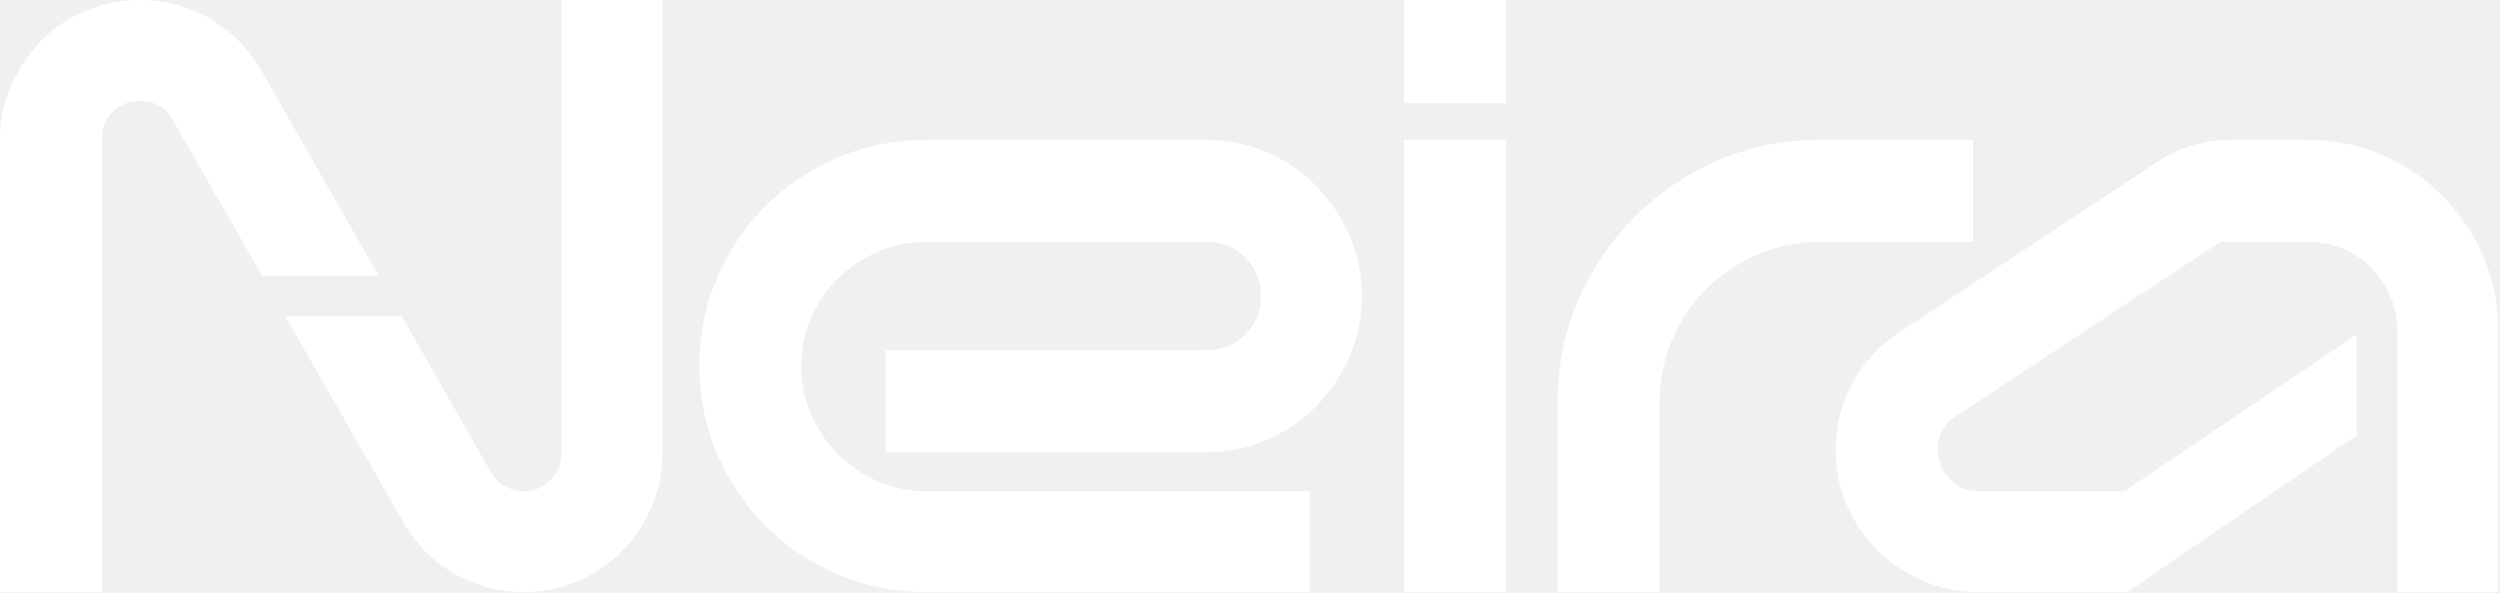
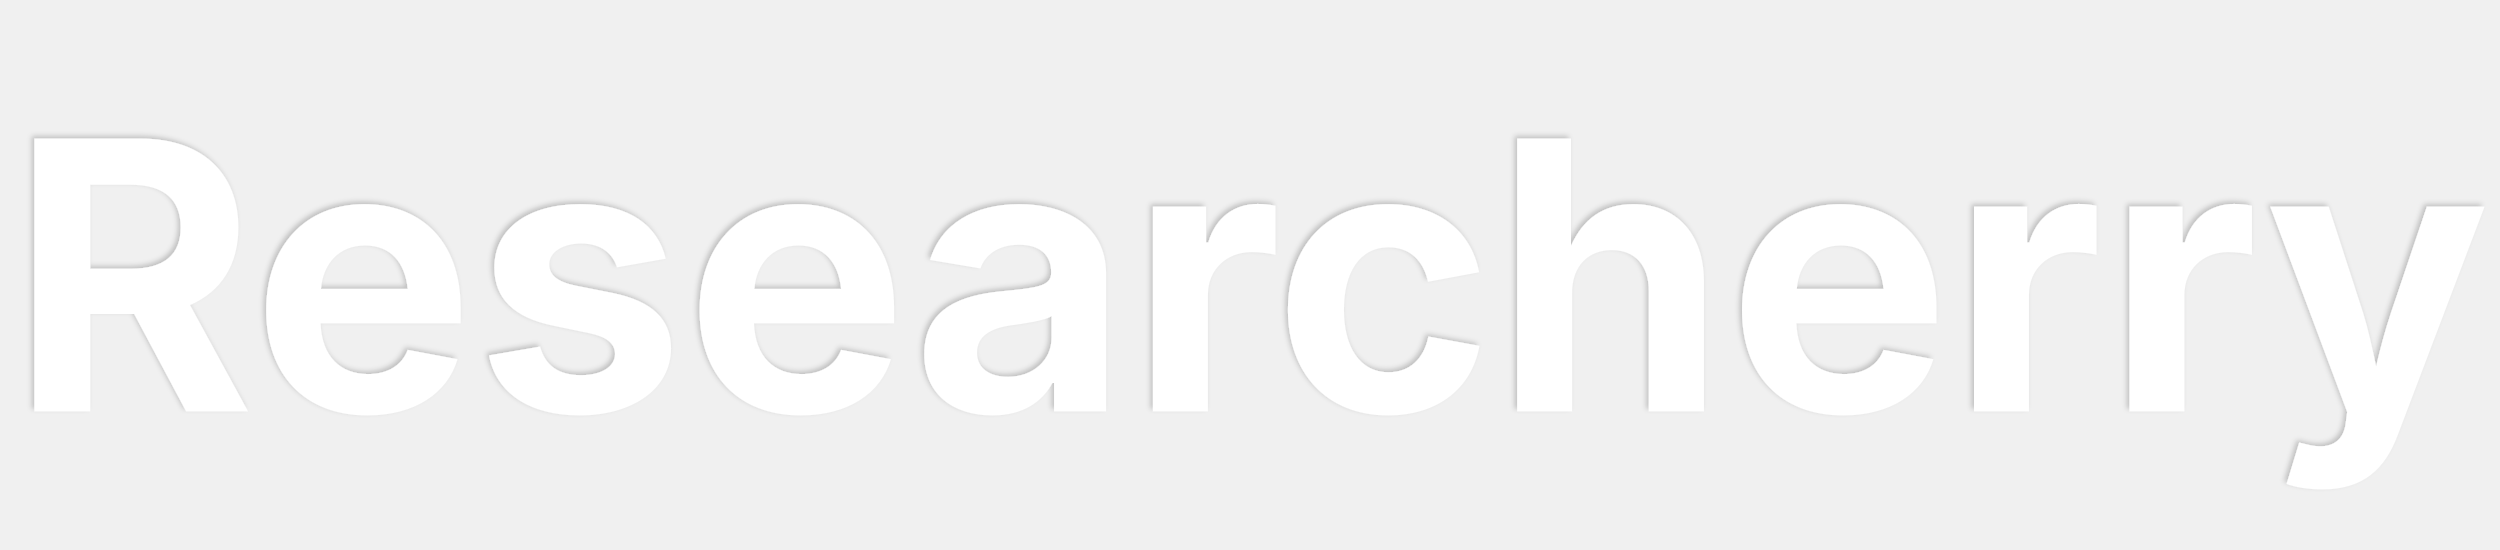
- <svg xmlns="http://www.w3.org/2000/svg" width="1346" height="319" viewBox="0 0 1346 319" fill="none">
-   <g clip-path="url(#clip0_122_23)">
-     <path d="M203.87 148.48H141.11L93.17 64.83C89.01 57.7 83.33 54.35 75.34 54.35C69.44 54.35 64.66 56.26 60.75 60.17C56.84 64.08 54.93 68.86 54.93 74.74V318.78H0V74.74C0 64.42 2.09 54.62 6.18 45.57C10.2 36.7 15.56 28.77 22.12 21.98C28.81 15.09 36.86 9.65 46.07 5.8C55.25 1.95 65.11 0 75.34 0C88.99 0 101.68 3.37 113.04 10.02C124.34 16.65 133.54 25.82 140.34 37.3L203.86 148.48H203.87Z" fill="white" />
-     <path d="M356.72 0V243.46C356.72 253.68 354.77 263.54 350.92 272.73C347.09 281.9 341.67 290.01 334.82 296.88C327.99 303.71 319.98 309.11 311.03 312.96C302 316.81 292.24 318.78 281.98 318.78C268.31 318.78 255.5 315.31 243.96 308.46C232.42 301.63 223.3 292.3 216.88 280.72L153.62 170.3H216.34L264.16 253.97C265.97 257.26 268.36 259.73 271.55 261.62C274.76 263.51 278.18 264.43 281.99 264.43C287.85 264.43 292.59 262.46 296.48 258.41C300.45 254.29 302.38 249.4 302.38 243.45V0H356.72Z" fill="white" />
-     <path d="M649.74 188.55H476.92V243.48H649.74C661.18 243.48 672.14 241.22 682.33 236.76C692.46 232.33 701.36 226.22 708.78 218.58C716.16 210.99 722.12 202.04 726.52 191.98C730.98 181.79 733.24 170.83 733.24 159.39C733.24 147.95 730.98 136.99 726.52 126.8C722.12 116.74 716.15 107.79 708.77 100.2C701.35 92.57 692.46 86.46 682.32 82.03C672.13 77.57 661.16 75.31 649.73 75.31H498.54C481.7 75.31 465.64 78.55 450.81 84.93C436.03 91.3 423.02 100.05 412.14 110.93C401.24 121.83 392.49 134.84 386.14 149.6C379.76 164.41 376.52 180.47 376.52 197.33C376.52 214.19 379.76 229.66 386.14 244.47C392.5 259.25 401.25 272.26 412.14 283.14C423.03 294.04 436.04 302.79 450.82 309.15C465.63 315.53 481.69 318.77 498.55 318.77H705.11V264.43H498.55C489.44 264.43 480.76 262.66 472.74 259.17C464.65 255.66 457.43 250.76 451.27 244.6C445.11 238.45 440.21 231.23 436.69 223.12C433.2 215.12 431.44 206.43 431.44 197.33C431.44 188.23 433.21 178.96 436.7 170.94C440.2 162.89 445.08 155.78 451.2 149.83C457.36 143.84 464.61 139.01 472.74 135.47C480.78 131.98 489.46 130.21 498.55 130.21H649.74C657.99 130.21 664.77 132.97 670.45 138.66C676.13 144.34 678.9 151.12 678.9 159.37C678.9 167.62 676.14 174.4 670.45 180.08C664.77 185.76 657.99 188.53 649.74 188.53V188.55Z" fill="white" />
-     <path d="M810.88 75.3H755.95V318.78H810.88V75.3Z" fill="white" />
-     <path d="M810.88 0H755.95V55.51H810.88V0Z" fill="white" />
-     <path d="M1062.25 130.23V75.3H979.91C960.34 75.3 941.82 79.03 924.87 86.39C907.98 93.72 892.91 103.94 880.08 116.77C867.26 129.59 857.04 144.66 849.71 161.56C842.35 178.53 838.62 197.05 838.62 216.6V318.78H893.55V216.6C893.55 204.75 895.82 193.4 900.29 182.86C904.77 172.3 911.02 163.05 918.87 155.37C926.77 147.65 936.07 141.45 946.51 136.95C956.87 132.49 968.11 130.23 979.92 130.23H1062.26H1062.25Z" fill="white" />
-     <path d="M1336.86 137.57C1331.49 125.36 1324.12 114.53 1314.98 105.39C1305.84 96.25 1295.01 88.88 1282.77 83.48C1270.42 78.05 1257 75.32 1242.88 75.32H1200.64C1186.82 75.32 1173.29 79.38 1161.76 87L1023.02 178.61C1011.97 185.84 1003.33 195.15 997.34 206.26C991.35 217.37 988.34 229.47 988.34 242.29C988.34 252.98 990.39 263.05 994.47 272.28C998.49 281.39 1004.01 289.5 1010.81 296.27C1017.65 303.11 1025.83 308.62 1035.17 312.64C1044.56 316.72 1054.55 318.77 1064.82 318.77H1145.21L1268.87 234.38V180.03L1143.94 264.42H1064.82C1058.97 264.42 1054.05 262.25 1049.74 257.81C1045.38 253.31 1043.24 248.22 1043.24 242.28C1043.24 234.15 1046.31 228.44 1052.94 224.19L1195.36 130.21H1242.87C1249.62 130.21 1255.92 131.48 1261.6 134.01C1267.39 136.54 1272.46 139.97 1276.71 144.19C1280.93 148.44 1284.36 153.53 1286.92 159.3C1289.42 164.98 1290.69 171.11 1290.69 177.47V318.76H1345.04V177.47C1345.04 163.35 1342.28 149.9 1336.85 137.55L1336.86 137.57Z" fill="white" />
-   </g>
+ <svg xmlns="http://www.w3.org/2000/svg" width="1000" height="220" viewBox="0 0 800 220">
  <defs>
-     <clipPath id="clip0_122_23">
-       <rect width="1345.04" height="318.78" fill="white" />
-     </clipPath>
+     <filter id="innerShadow" x="-50%" y="-50%" width="200%" height="200%">
+       <feDropShadow dx="2" dy="2" stdDeviation="3" flood-color="#000000" flood-opacity="0.3" />
+       <feDropShadow dx="-1" dy="-1" stdDeviation="1" flood-color="#000000" flood-opacity="0.2" />
+     </filter>
  </defs>
+   <text x="50%" y="50%" text-anchor="middle" dominant-baseline="central" font-family="Inter, Arial, sans-serif" font-size="150" font-weight="700" fill="#ffffff" filter="url(#innerShadow)">
+     Researcherry
+   </text>
</svg>
